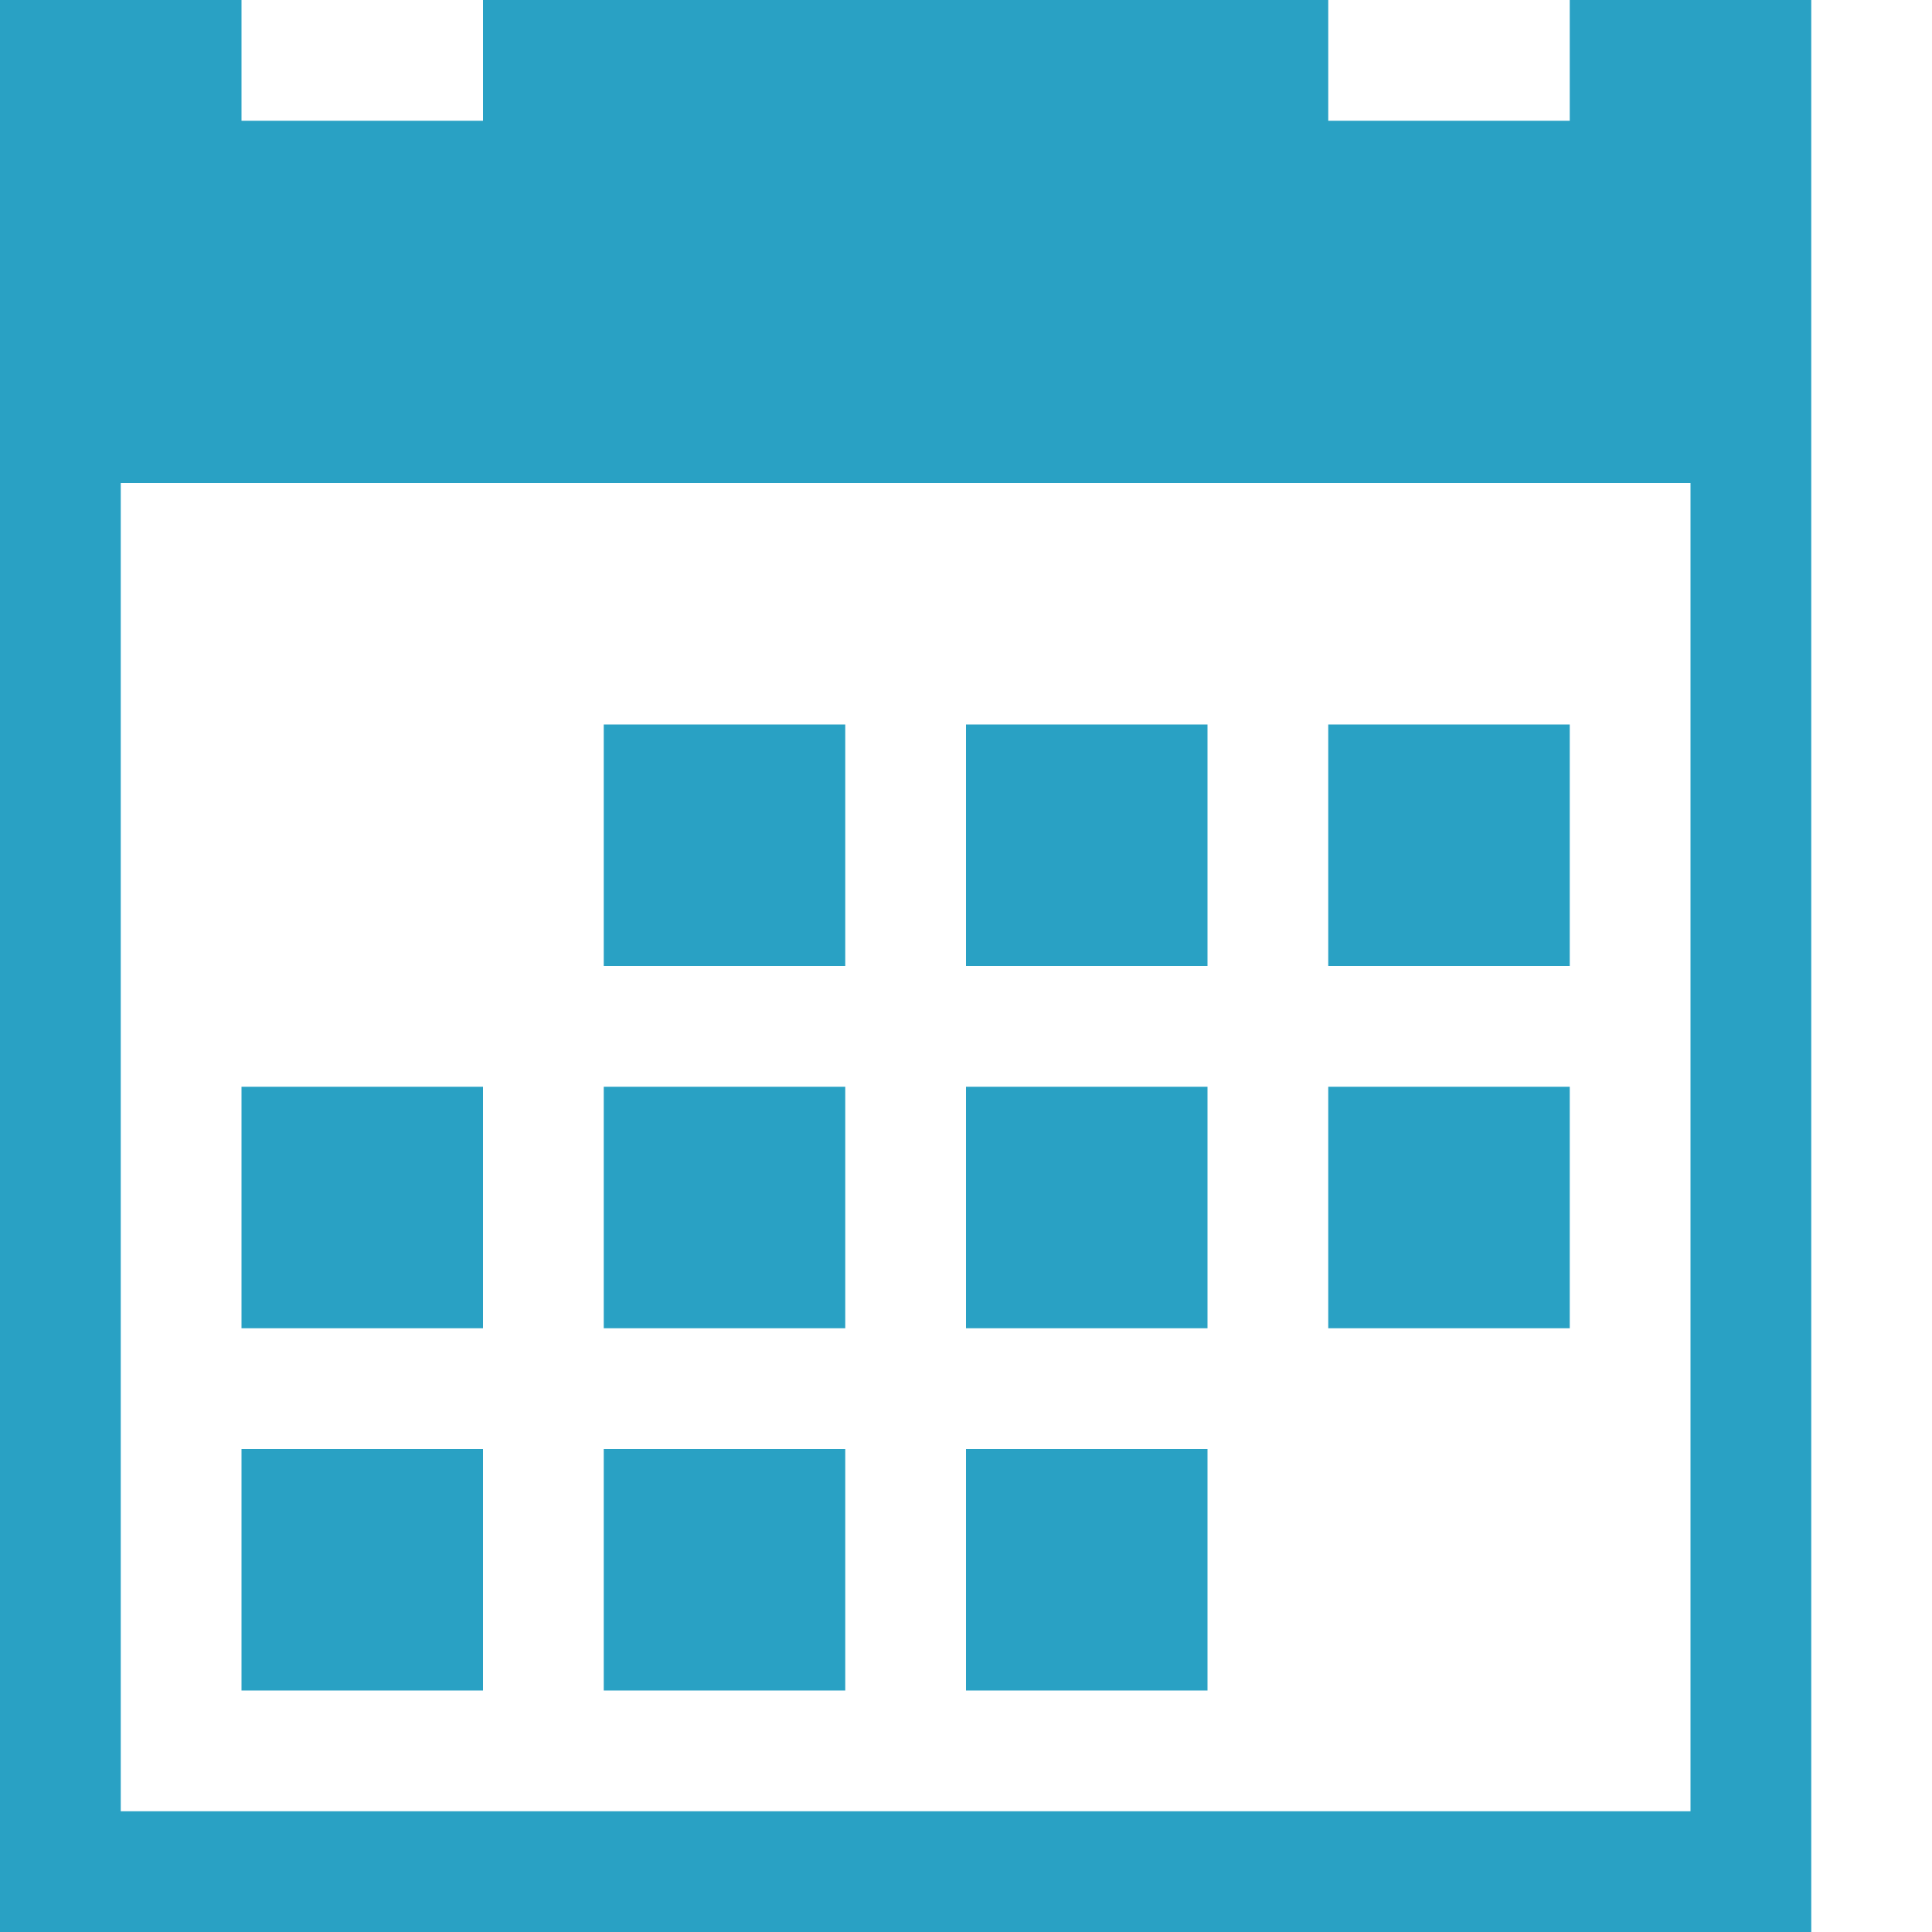
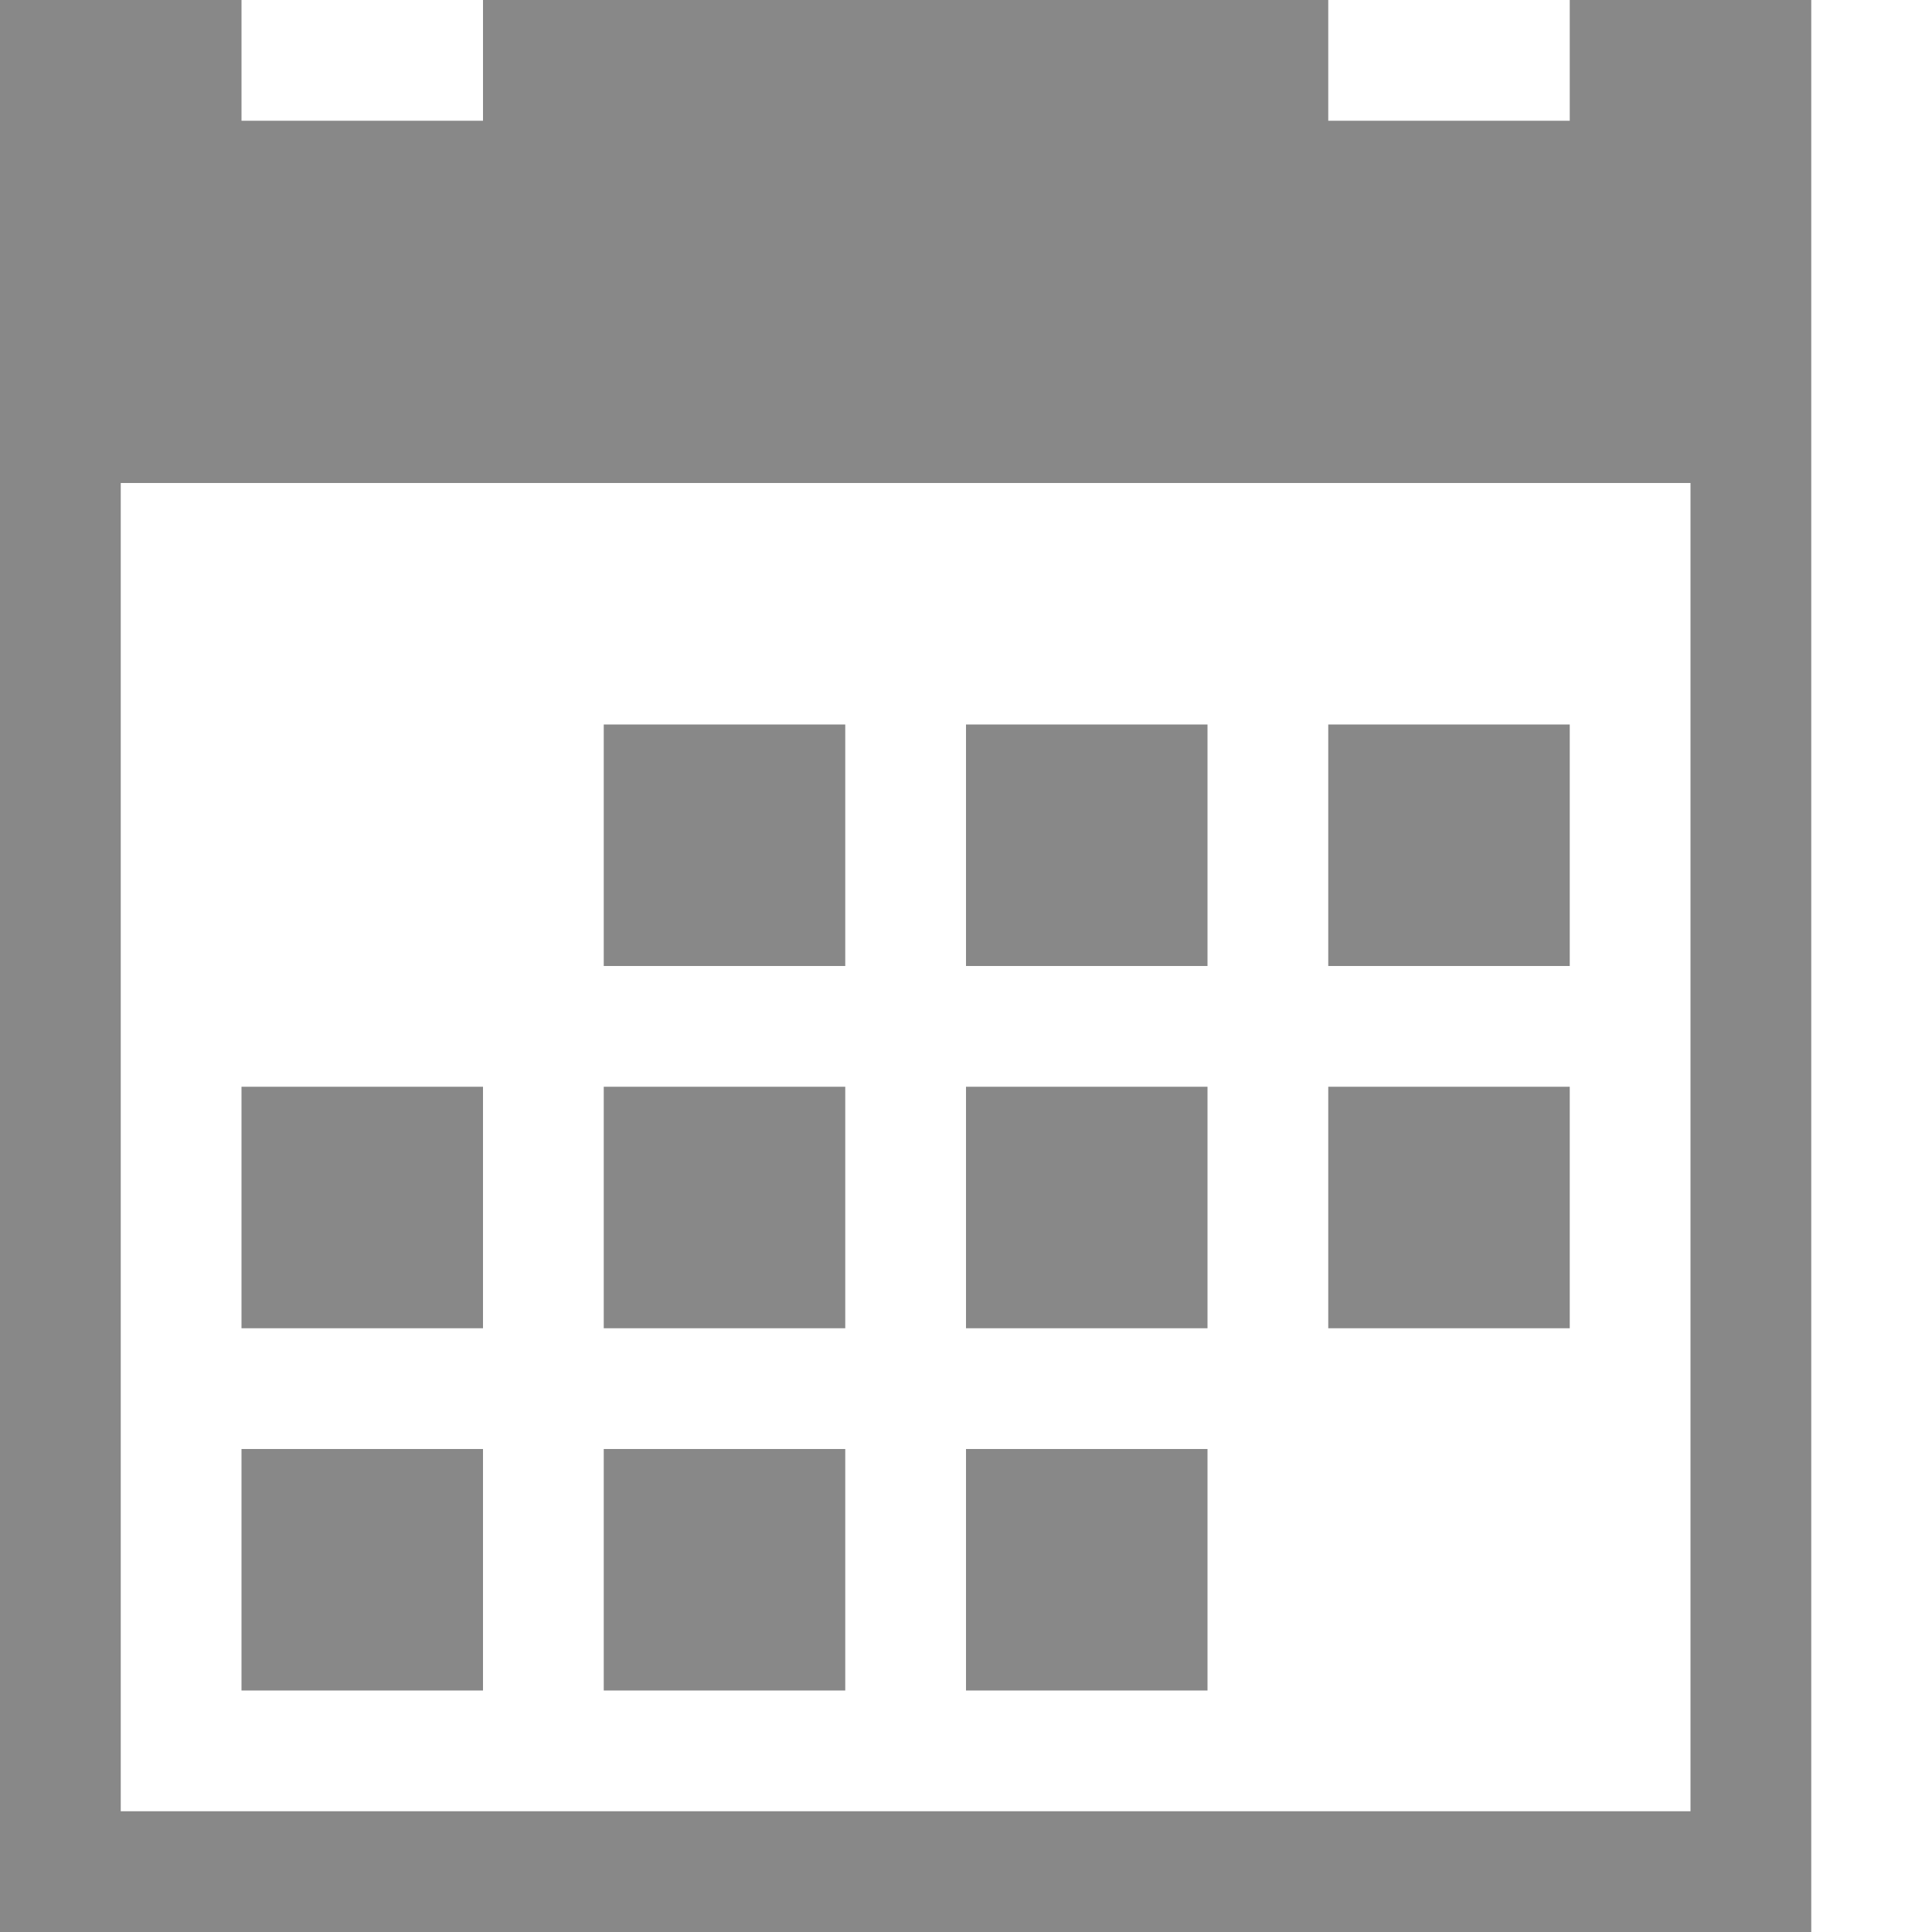
- <svg xmlns="http://www.w3.org/2000/svg" version="1.1" x="0px" y="0px" width="16px" height="16px" viewBox="0 0 16 16" style="overflow:visible;enable-background:new 0 0 16 16;" xml:space="preserve" preserveAspectRatio="xMinYMid meet">
-   <defs>
- </defs>
-   <path style="fill:#29a1c4;" d="M5,6h2v2H5V6z M8,6h2v2H8V6z M11,6h2v2h-2V6z M2,12h2v2H2V12z M5,12h2v2H5V12z M8,12h2v2H8V12z M5,9  h2v2H5V9z M8,9h2v2H8V9z M11,9h2v2h-2V9z M2,9h2v2H2V9z M13,0v1h-2V0H4v1H2V0H0v16h15V0H13z M14,15H1V4h13V15z" />
+ <svg xmlns="http://www.w3.org/2000/svg" width="16" height="16" viewBox="0 0 16 16" preserveAspectRatio="xMinYMid meet" overflow="visible">
+   <path d="M5 6h2v2h-2v-2zm3 0h2v2h-2v-2zm3 0h2v2h-2v-2zm-9 6h2v2h-2v-2zm3 0h2v2h-2v-2zm3 0h2v2h-2v-2zm-3-3h2v2h-2v-2zm3 0h2v2h-2v-2zm3 0h2v2h-2v-2zm-9 0h2v2h-2v-2zm11-9v1h-2v-1h-7v1h-2v-1h-2v16h15v-16h-2zm1 15h-13v-11h13v11z" fill="#888" />
</svg>
